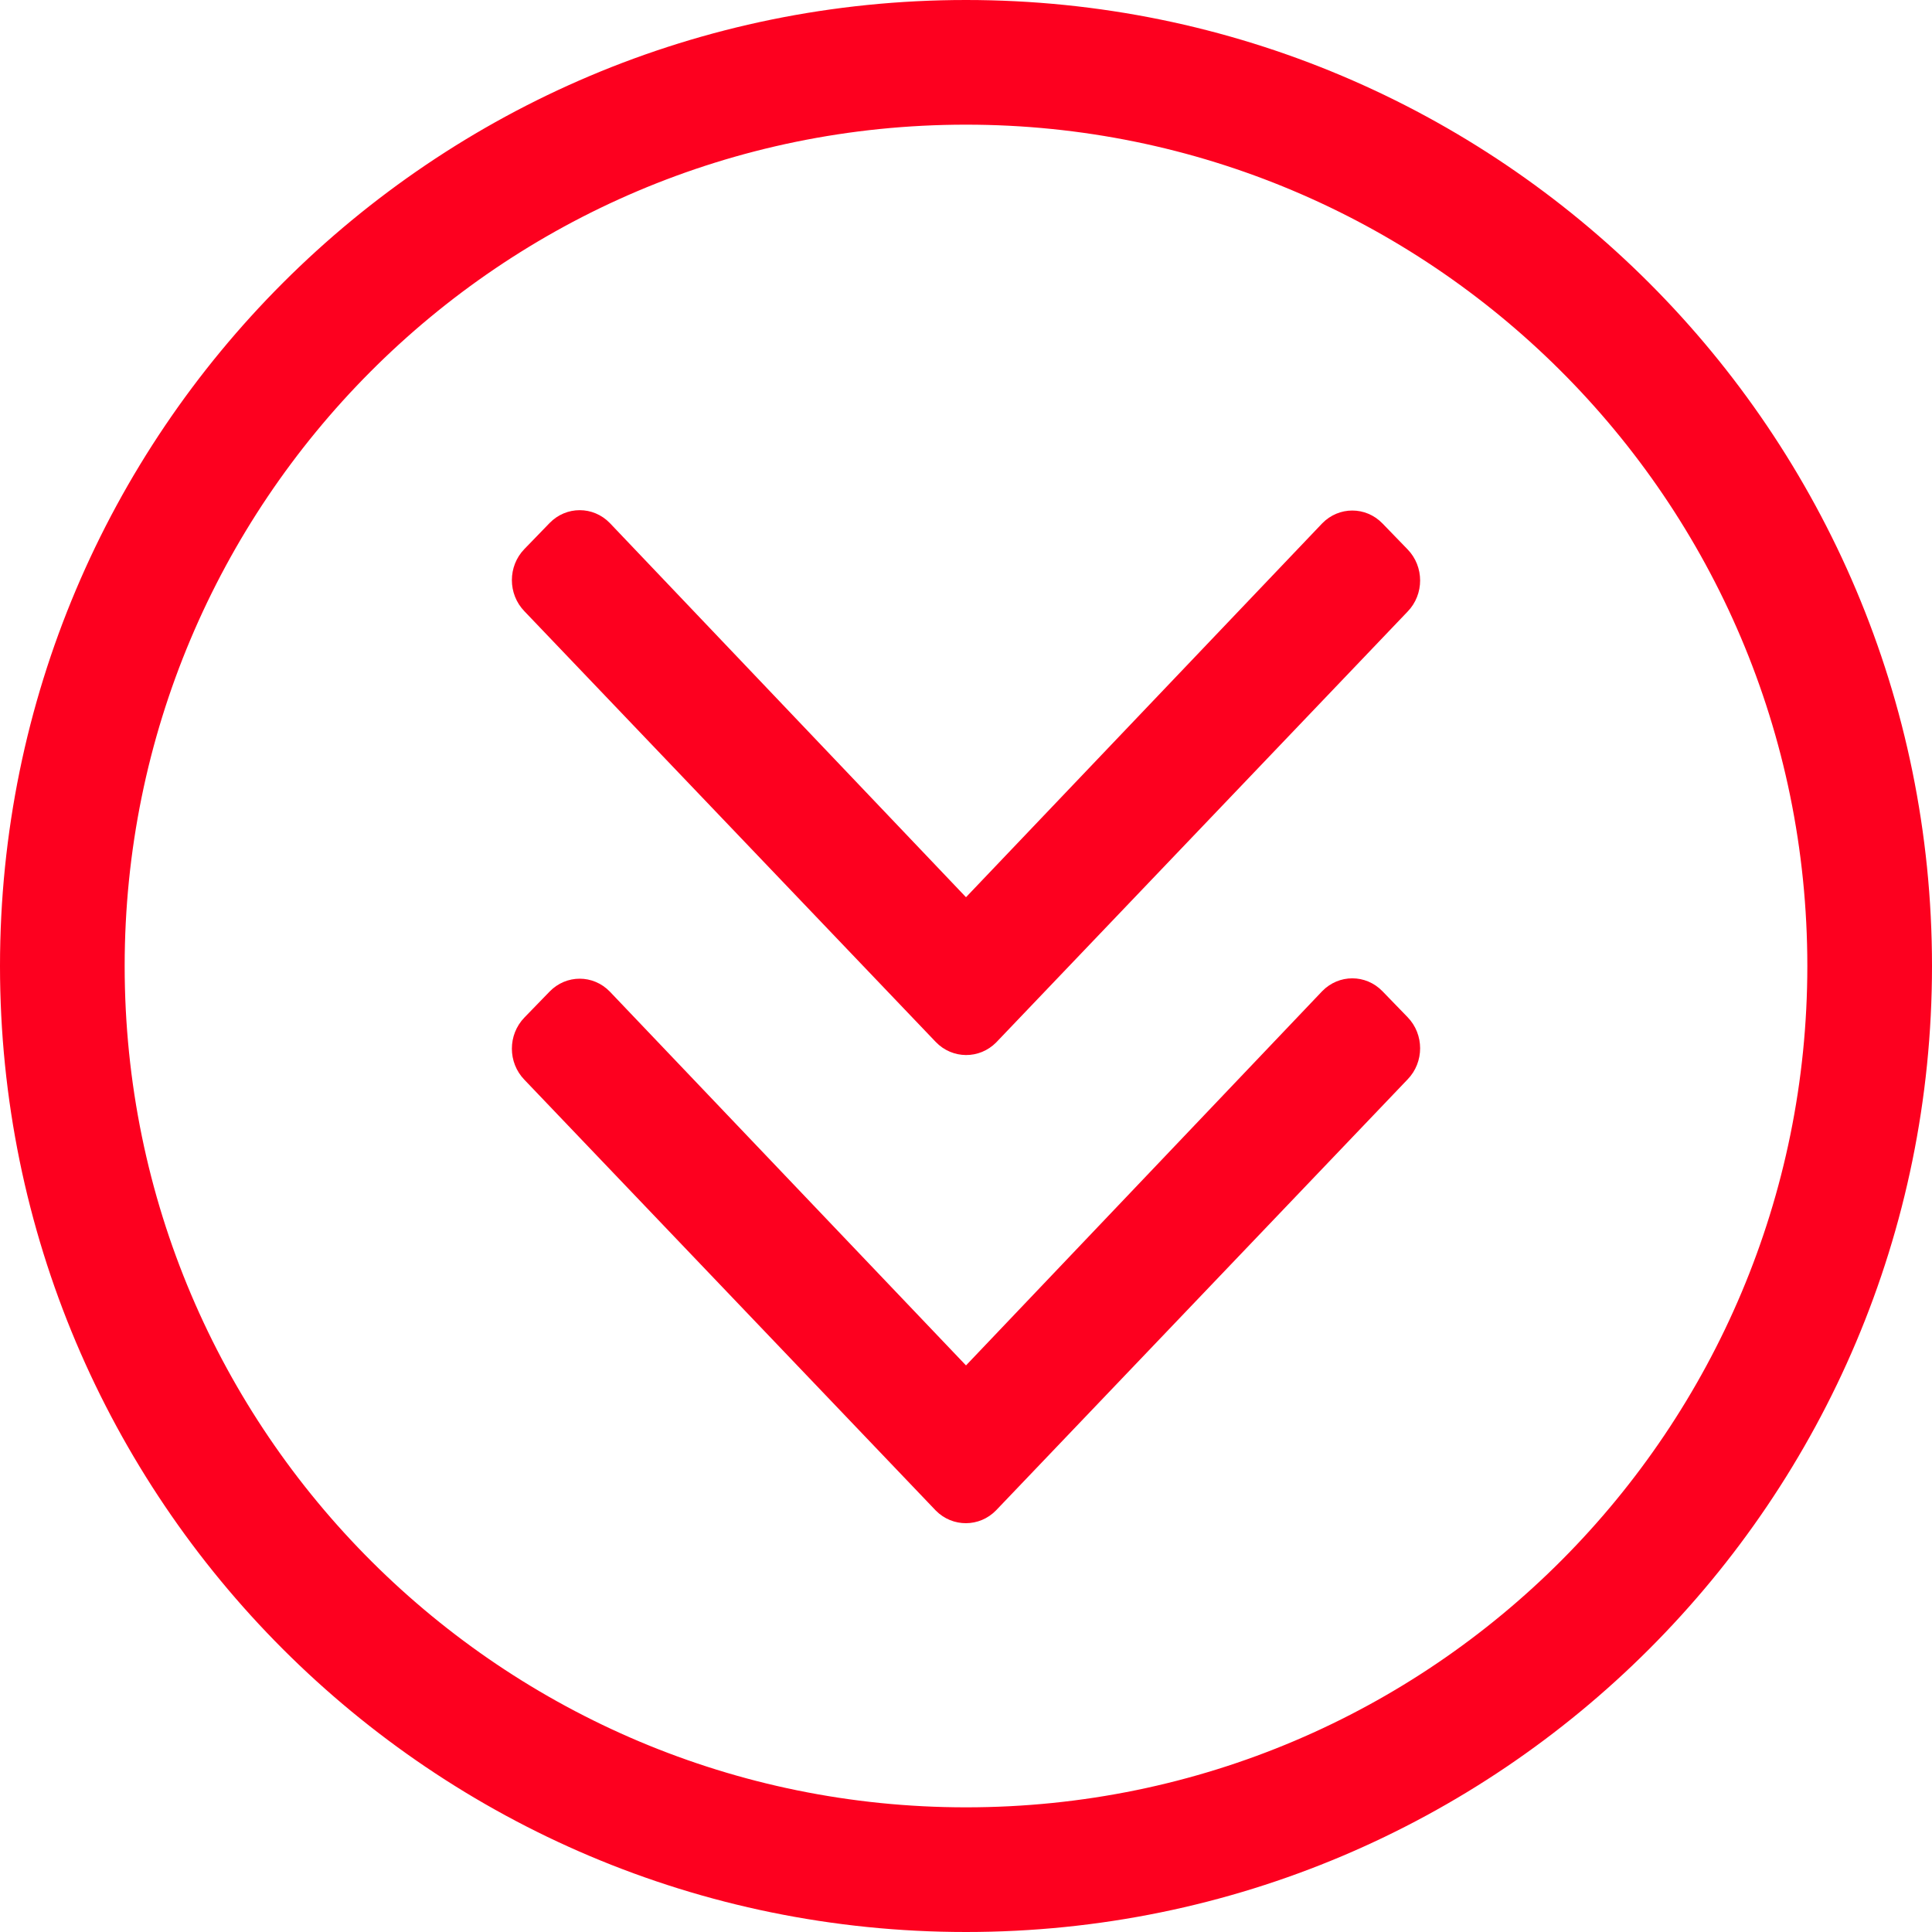
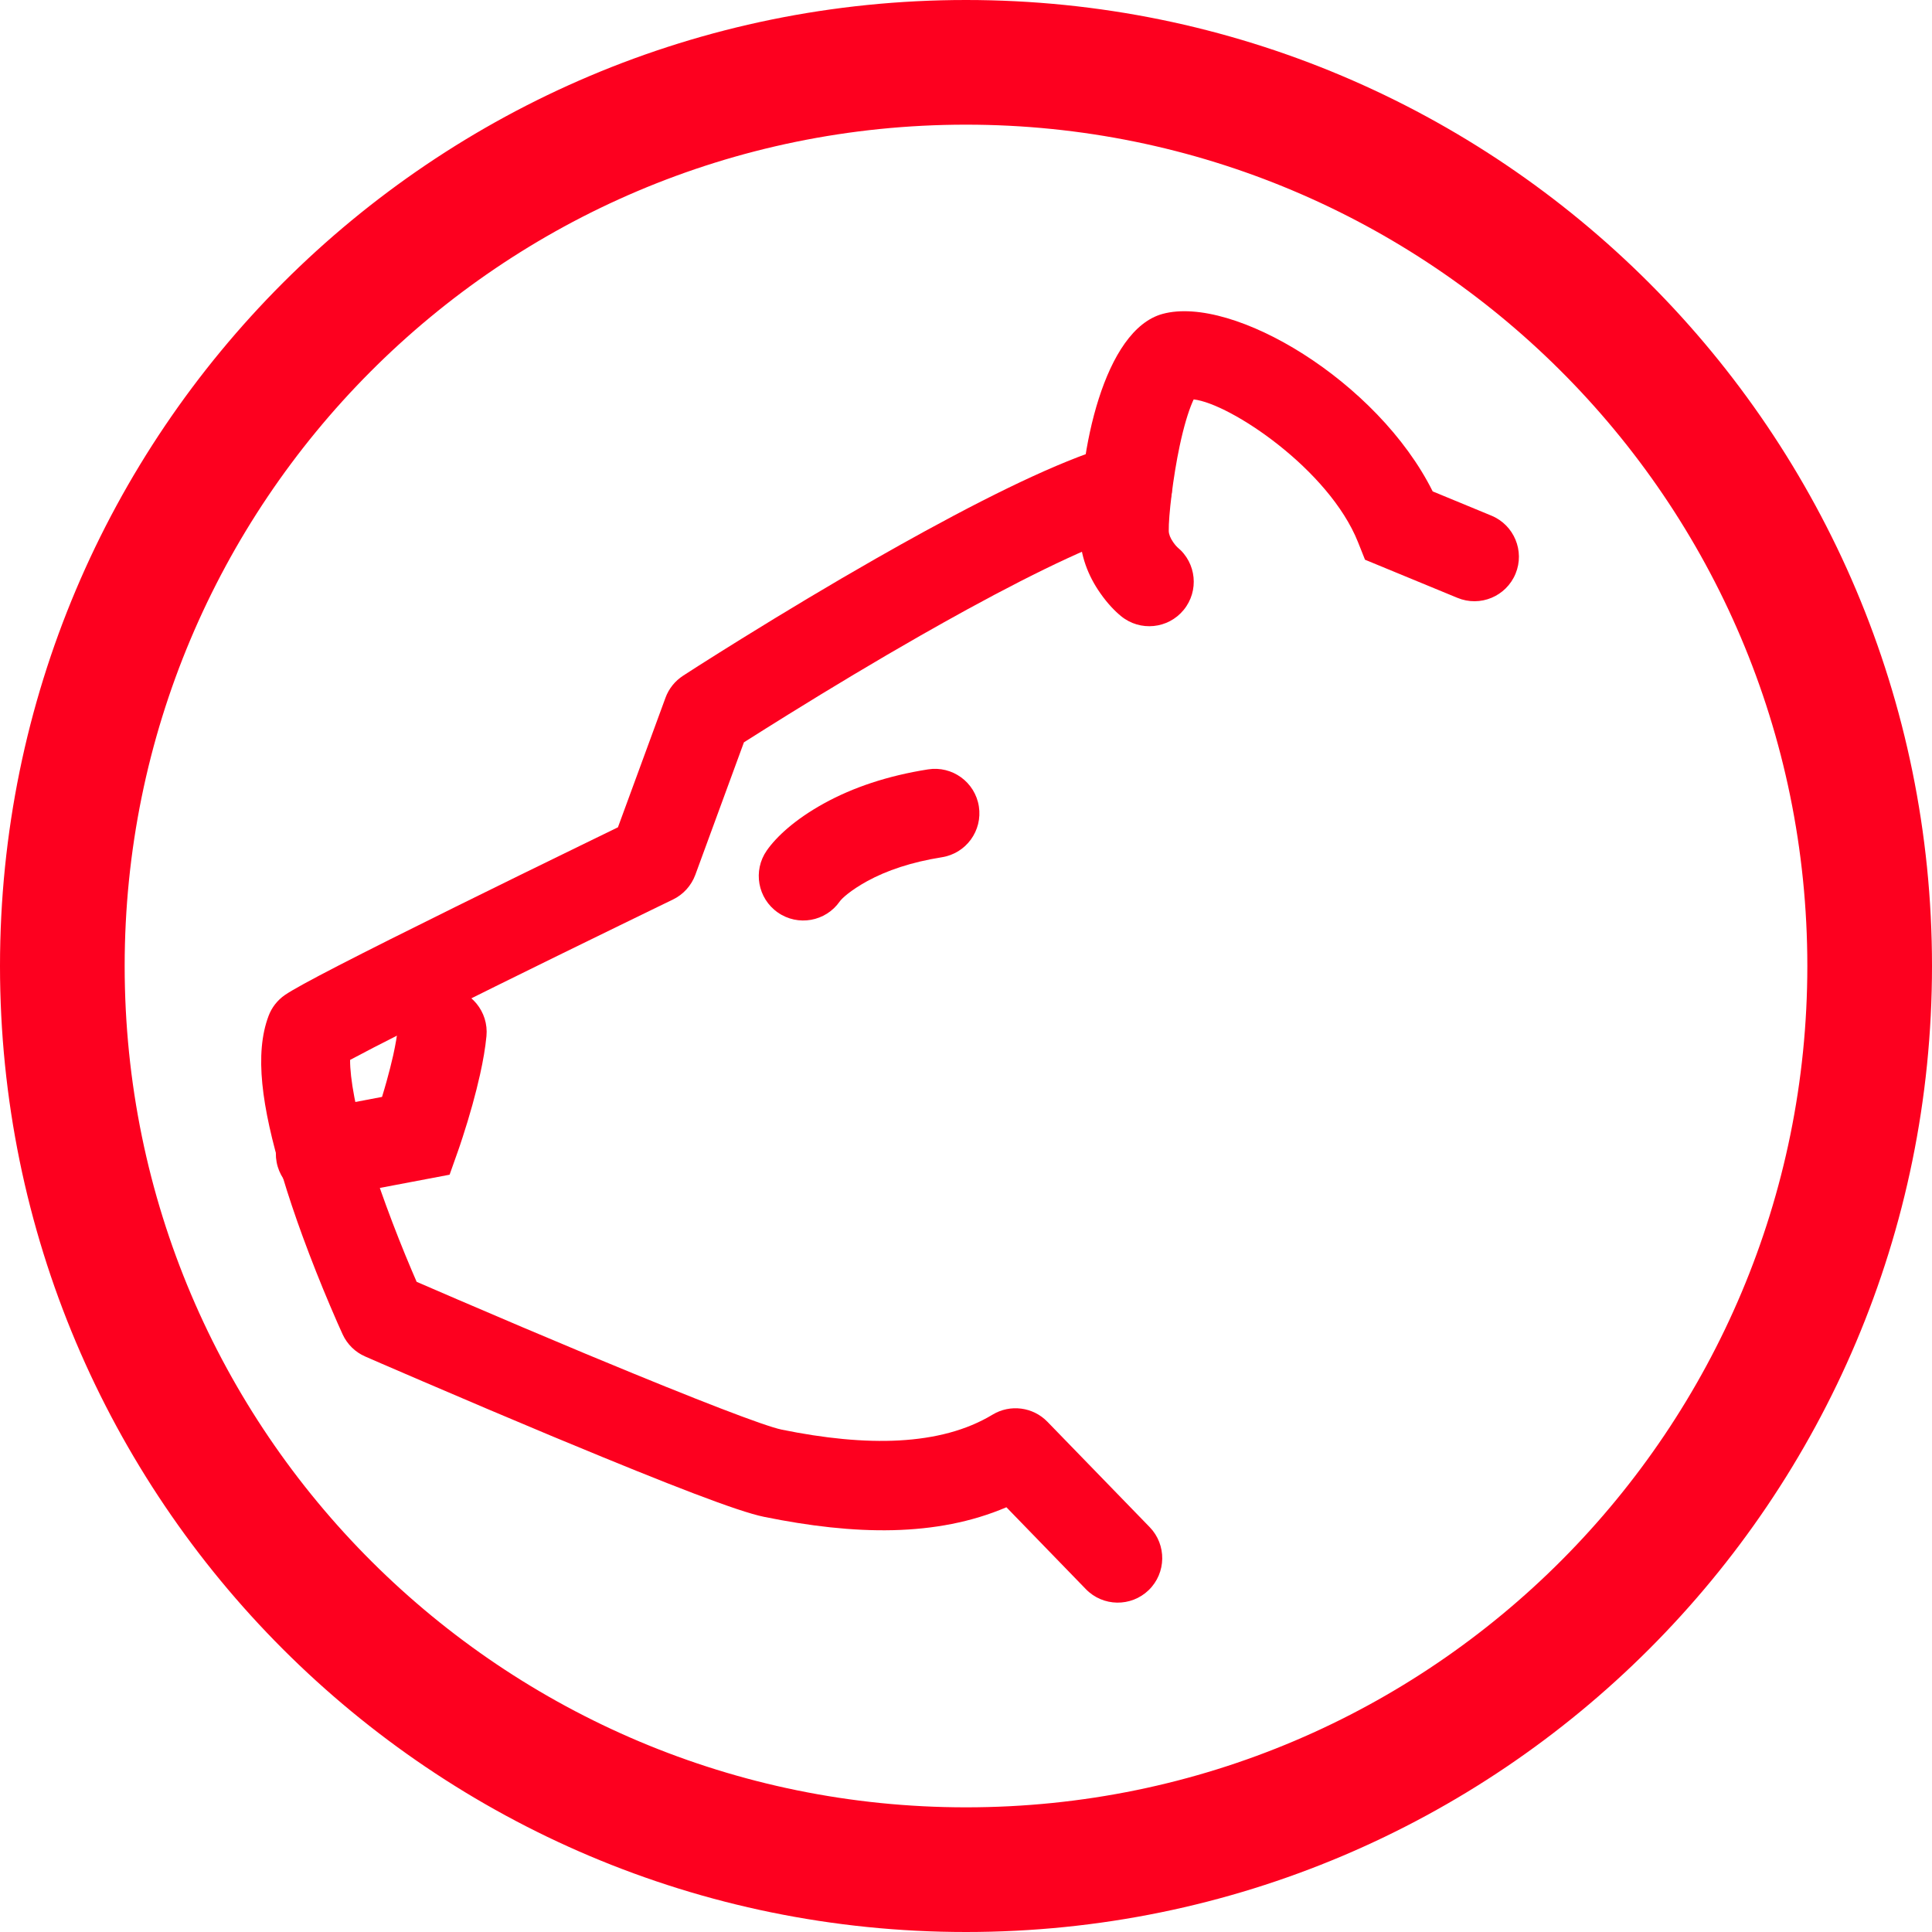
<svg xmlns="http://www.w3.org/2000/svg" width="38px" height="38px" viewBox="0 0 38 38" version="1.1">
  <defs />
  <g id="Symbols" stroke="none" stroke-width="1" fill="none" fill-rule="evenodd">
-     <g id="icon-0" fill-rule="nonzero" fill="#FD001F">
-       <path d="M19,0 C8.504,0 0,8.504 0,19 C0,29.496 8.504,38 19,38 C29.496,38 38,29.496 38,19 C38,8.504 29.496,0 19,0 Z M35.548,19 C35.548,28.094 28.186,35.548 19,35.548 C9.906,35.548 2.452,28.186 2.452,19 C2.452,9.906 9.814,2.452 19,2.452 C28.094,2.452 35.548,9.814 35.548,19 Z M18.407,20.496 L10.314,12.022 C9.986,11.683 9.986,11.137 10.314,10.799 L10.809,10.288 C11.137,9.95 11.667,9.95 11.995,10.288 L19,17.647 L26.005,10.295 C26.333,9.957 26.863,9.957 27.191,10.295 L27.686,10.806 C28.014,11.144 28.014,11.691 27.686,12.029 L19.593,20.504 C19.265,20.835 18.735,20.835 18.407,20.496 Z M19.593,29.705 L27.686,21.23 C28.014,20.892 28.014,20.345 27.686,20.007 L27.191,19.496 C26.863,19.158 26.333,19.158 26.005,19.496 L19,26.856 L11.995,19.504 C11.667,19.165 11.137,19.165 10.809,19.504 L10.314,20.014 C9.986,20.353 9.986,20.899 10.314,21.237 L18.407,29.712 C18.735,30.043 19.265,30.043 19.593,29.705 Z" id="Shape" />
+     <g id="icon-0-copy" fill="#FD001F" fill-rule="nonzero">
+       <path d="M19,0 C8.504,0 0,8.504 0,19 C0,29.496 8.504,38 19,38 C29.496,38 38,29.496 38,19 C38,8.504 29.496,0 19,0 Z M35.548,19 C35.548,28.094 28.186,35.548 19,35.548 C9.906,35.548 2.452,28.186 2.452,19 C2.452,9.906 9.814,2.452 19,2.452 C28.094,2.452 35.548,9.814 35.548,19 Z" id="Shape" />
+       <g id="Page-1" transform="translate(17.5, 19) scale(-1, 1) translate(-17.5, -19) translate(6, 7)">
+         <path d="M0.821,2.665 C1.898,0.503 4.746,-1.204 6.133,-0.826 C7.282,-0.513 7.791,1.878 7.762,3.475 C7.754,3.923 7.601,4.322 7.358,4.668 C7.215,4.873 7.069,5.022 6.95,5.119 C6.576,5.425 6.025,5.37 5.719,4.997 C5.412,4.623 5.467,4.071 5.841,3.765 C5.846,3.762 5.884,3.723 5.925,3.664 C5.982,3.583 6.011,3.506 6.012,3.443 C6.018,3.157 5.928,2.383 5.797,1.769 C5.72,1.407 5.632,1.106 5.543,0.902 C5.535,0.886 5.529,0.87 5.522,0.856 C4.809,0.935 2.86,2.23 2.289,3.665 L2.152,4.009 L0.334,4.759 C-0.113,4.944 -0.624,4.731 -0.809,4.284 C-0.993,3.838 -0.78,3.326 -0.334,3.142 L0.821,2.665 Z M5.47,0.759 C5.465,0.752 5.461,0.747 5.457,0.742 C5.459,0.744 5.46,0.745 5.461,0.747 L5.47,0.759 Z" id="Stroke-1" />
+         <path d="M13.919,9.729 C14.195,10.126 14.098,10.671 13.701,10.948 C13.305,11.224 12.76,11.127 12.483,10.73 C12.441,10.67 12.273,10.513 11.943,10.331 C11.56,10.121 11.076,9.957 10.475,9.861 C9.997,9.786 9.672,9.338 9.747,8.861 C9.822,8.383 10.271,8.057 10.748,8.133 C11.548,8.259 12.225,8.49 12.786,8.798 C13.363,9.115 13.729,9.457 13.919,9.729 Z" id="Stroke-3" />
+         <path d="M22.862,14.836 C23.337,14.926 23.649,15.384 23.559,15.859 C23.469,16.334 23.011,16.646 22.536,16.556 L20.157,16.105 L19.989,15.631 C19.97,15.578 19.939,15.487 19.9,15.366 C19.835,15.166 19.77,14.953 19.709,14.734 C19.652,14.528 19.601,14.327 19.558,14.134 C19.497,13.86 19.454,13.608 19.432,13.38 C19.386,12.899 19.738,12.471 20.219,12.425 C20.7,12.379 21.127,12.731 21.174,13.212 C21.188,13.361 21.22,13.545 21.266,13.755 C21.302,13.916 21.346,14.087 21.395,14.264 C21.426,14.374 21.456,14.478 21.486,14.575 L22.862,14.836 Z" id="Stroke-5" />
+         <path d="M14.368,7.601 C14.351,7.59 14.332,7.579 14.313,7.566 C14.071,7.413 13.798,7.241 13.5,7.056 C12.649,6.528 11.768,5.999 10.906,5.507 C10.586,5.324 10.273,5.15 9.971,4.984 C8.504,4.182 7.325,3.632 6.585,3.425 C6.12,3.295 5.848,2.812 5.979,2.347 C6.109,1.881 6.592,1.61 7.057,1.74 C7.961,1.993 9.233,2.586 10.81,3.449 C11.123,3.62 11.444,3.8 11.774,3.988 C12.656,4.491 13.554,5.03 14.423,5.569 C14.727,5.757 15.005,5.933 15.253,6.09 C15.402,6.185 15.507,6.253 15.564,6.29 C15.723,6.393 15.845,6.545 15.91,6.722 L16.846,9.272 C17.072,9.382 17.322,9.504 17.591,9.635 C18.388,10.023 19.186,10.414 19.93,10.782 C19.983,10.808 19.983,10.808 20.036,10.834 C21.967,11.789 23.111,12.374 23.397,12.571 C23.544,12.673 23.656,12.816 23.718,12.983 C23.996,13.722 23.857,14.754 23.446,16.127 C23.332,16.508 23.198,16.907 23.048,17.317 C22.876,17.786 22.693,18.246 22.509,18.679 C22.399,18.939 22.312,19.134 22.261,19.245 C22.171,19.44 22.013,19.596 21.816,19.681 C21.759,19.706 21.759,19.706 21.506,19.816 C21.26,19.923 20.984,20.041 20.686,20.169 C19.835,20.535 18.974,20.9 18.156,21.242 C18.028,21.295 18.028,21.295 17.9,21.348 C15.822,22.212 14.482,22.731 13.974,22.834 C12.187,23.198 10.583,23.233 9.205,22.646 L7.643,24.256 C7.307,24.603 6.753,24.611 6.406,24.275 C6.059,23.938 6.051,23.384 6.387,23.037 L8.399,20.964 C8.682,20.672 9.131,20.614 9.479,20.825 C10.502,21.443 11.959,21.459 13.625,21.119 C13.963,21.05 15.327,20.523 17.228,19.732 C17.355,19.68 17.355,19.68 17.482,19.627 C18.294,19.288 19.15,18.925 19.996,18.561 C20.29,18.435 20.562,18.318 20.805,18.212 C20.834,18.147 20.865,18.075 20.898,17.996 C21.071,17.589 21.243,17.155 21.404,16.716 C21.543,16.337 21.666,15.971 21.77,15.624 C22.002,14.847 22.117,14.211 22.114,13.847 C21.627,13.585 20.597,13.064 19.26,12.403 C19.208,12.377 19.208,12.377 19.155,12.351 C18.414,11.985 17.619,11.595 16.824,11.208 C16.546,11.072 16.287,10.947 16.056,10.834 C15.817,10.718 15.817,10.718 15.765,10.693 C15.56,10.594 15.403,10.42 15.324,10.207 L14.368,7.601 Z" id="Stroke-7" />
+       </g>
    </g>
  </g>
</svg>
